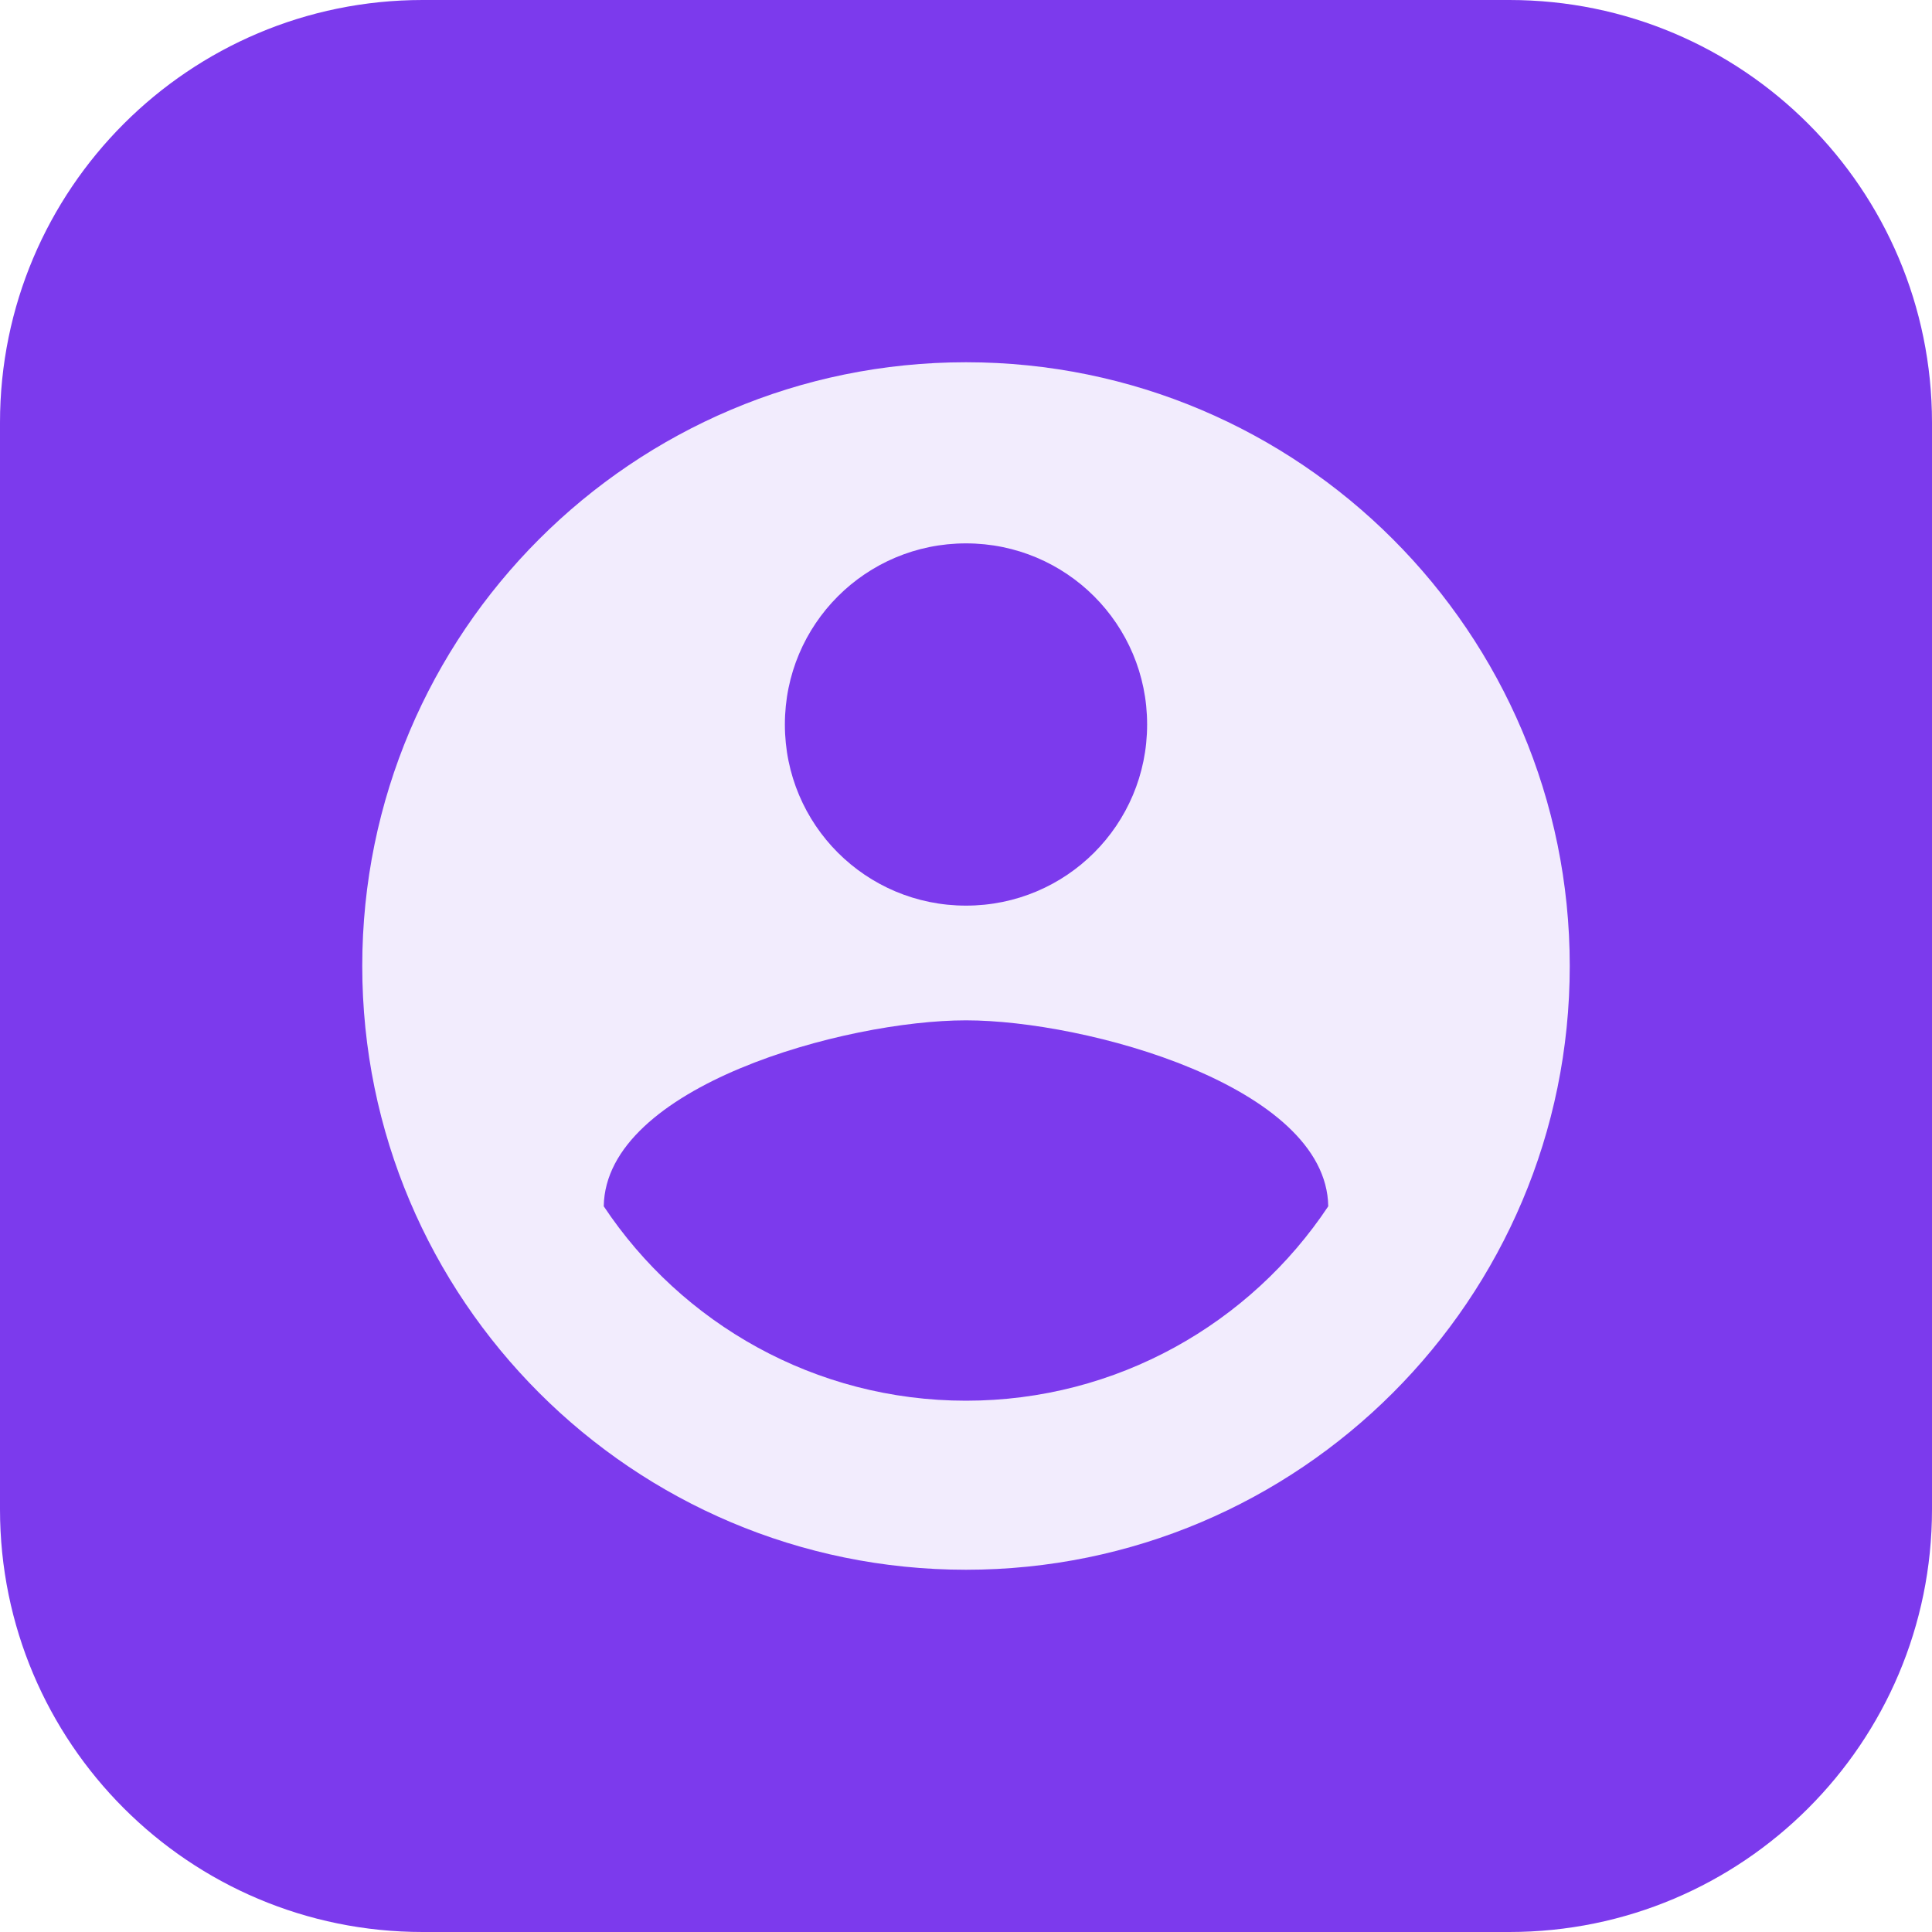
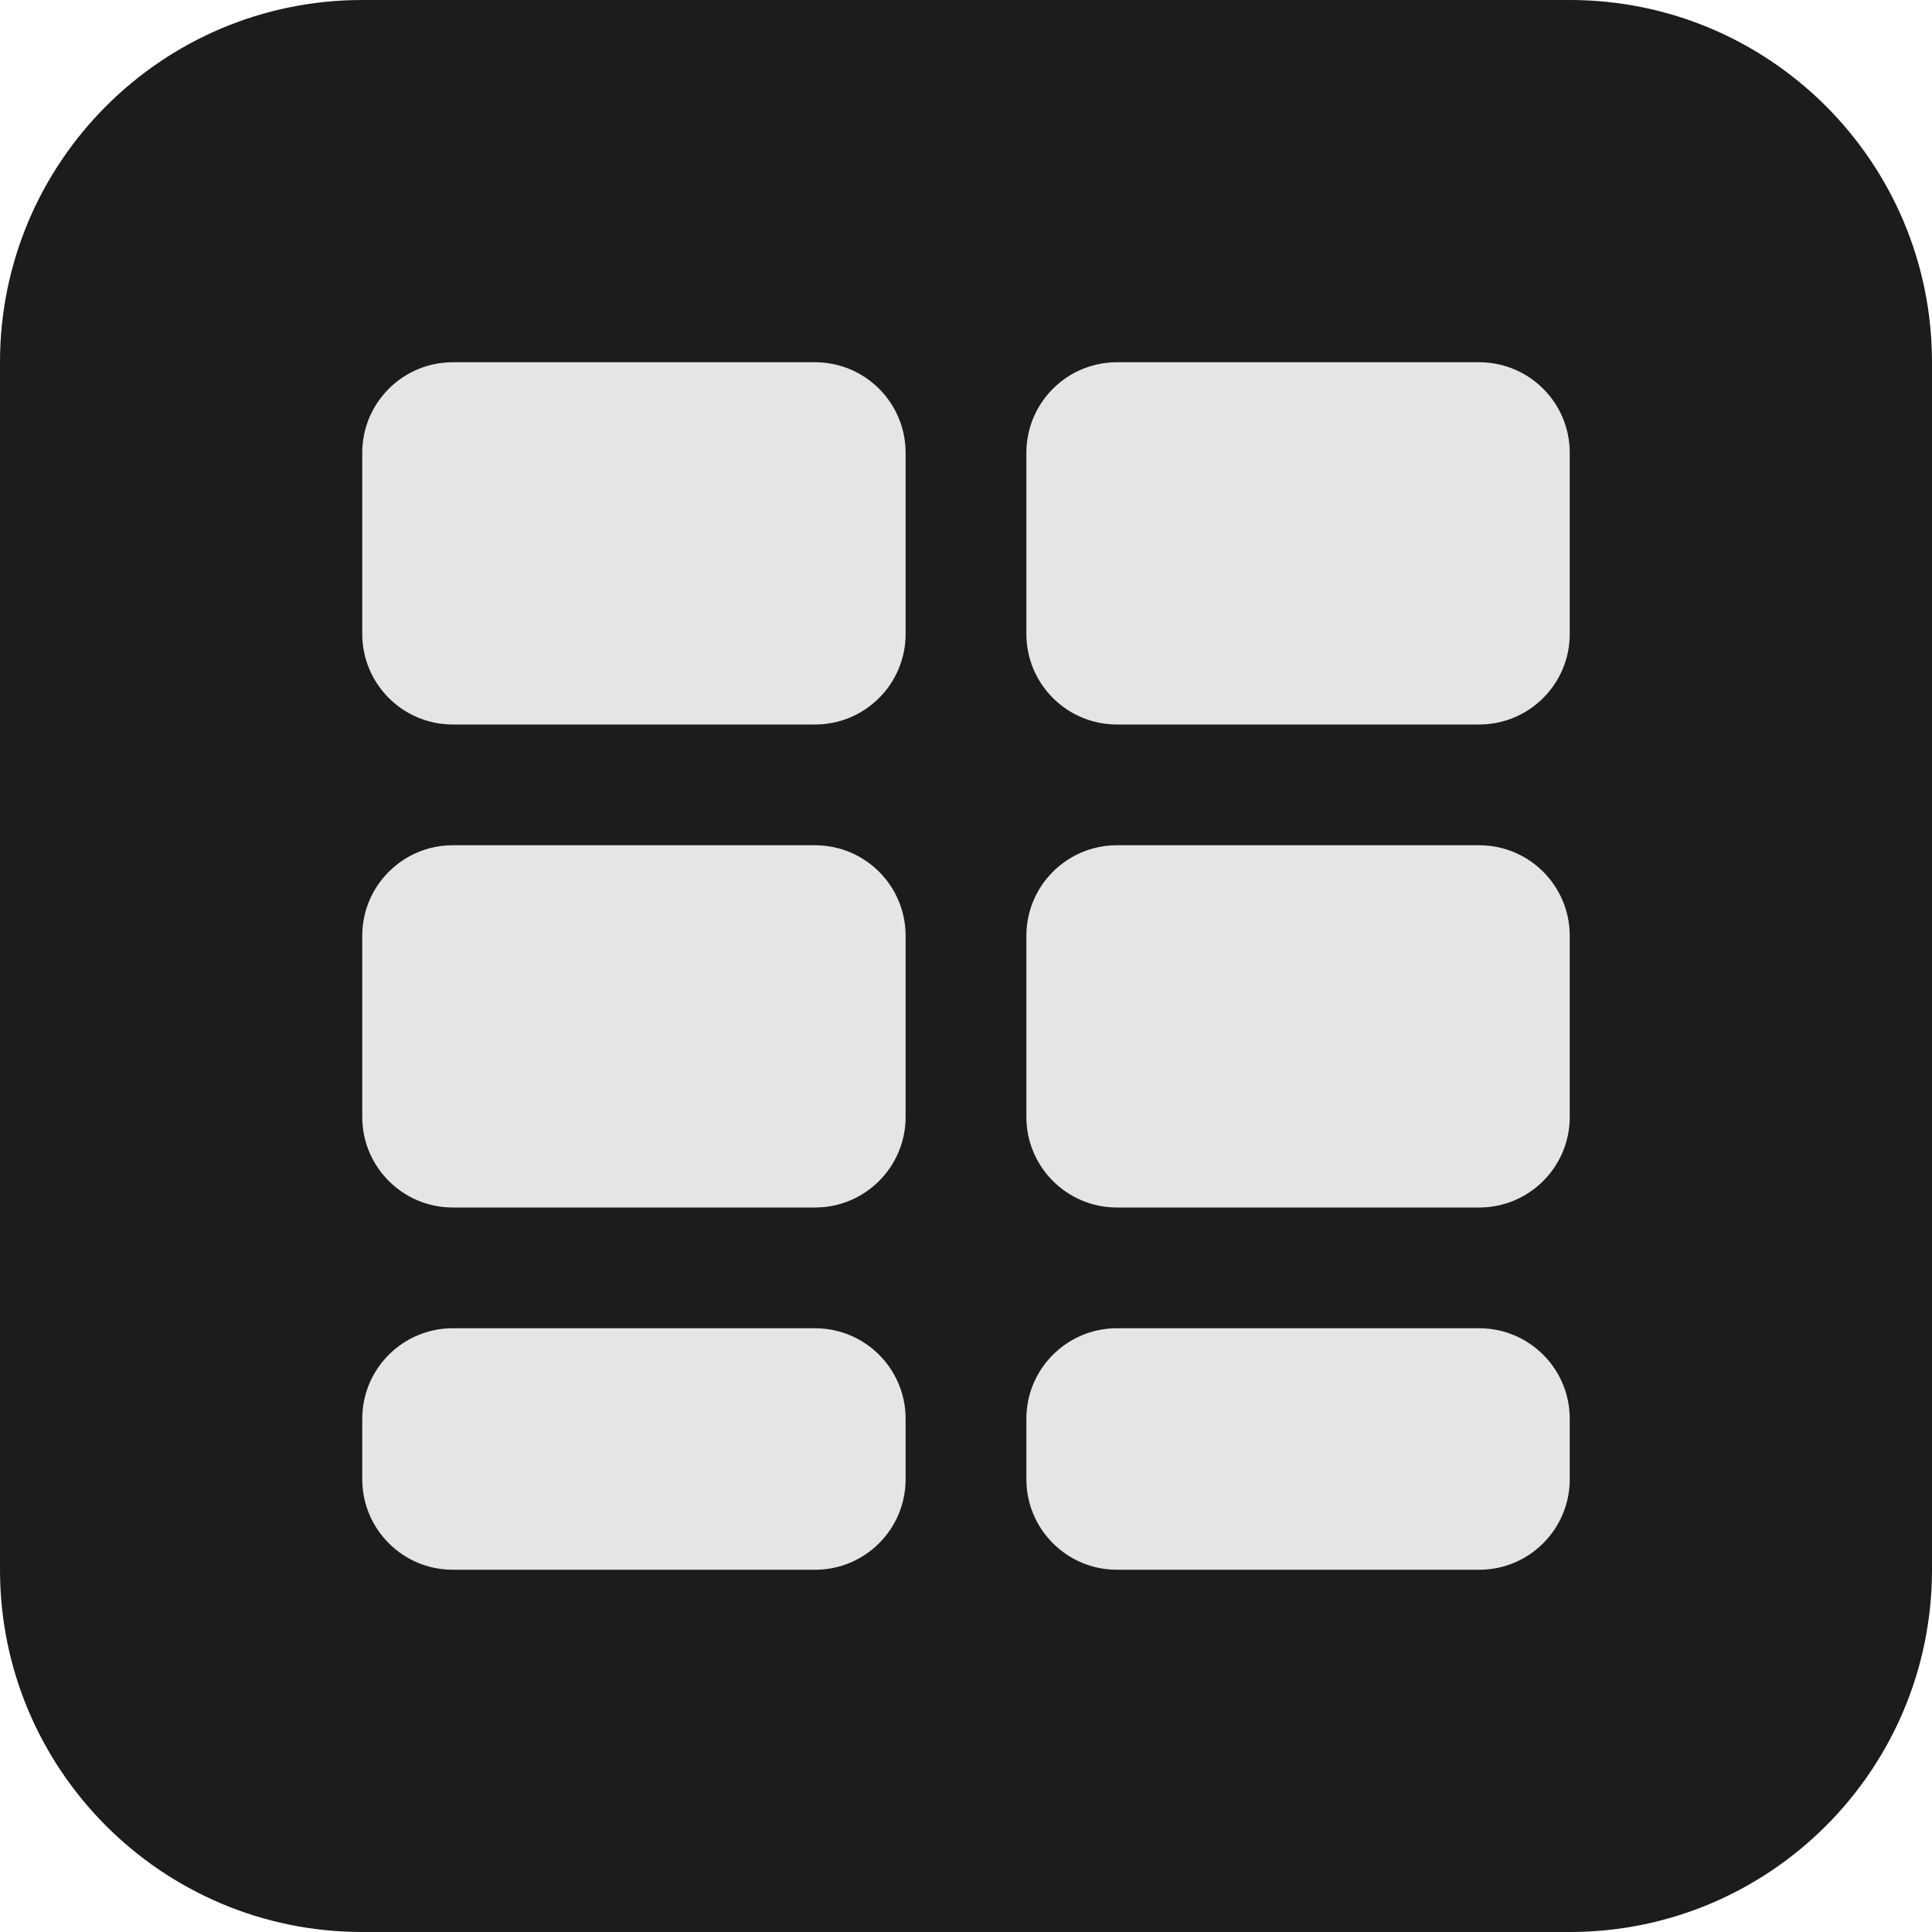
<svg xmlns="http://www.w3.org/2000/svg" viewBox="0 0 32 32" fill="none">
-   <rect width="32" height="32" rx="7" fill="#7C3AED" />
-   <path d="M16 6C10.48 6 6 10.48 6 16s4.48 10 10 10 10-4.48 10-10S21.52 6 16 6zm0 3c1.66 0 3 1.34 3 3s-1.34 3-3 3-3-1.34-3-3 1.34-3 3-3zm0 14.2c-2.5 0-4.71-1.28-6-3.22.03-1.99 4-3.08 6-3.08 1.99 0 5.97 1.09 6 3.08-1.29 1.94-3.5 3.22-6 3.22z" fill="rgba(255,255,255,0.9)" />
+   <rect width="32" height="32" rx="6" fill="#1C1C1E" />
+   <rect x="6" y="6" width="9" height="6" rx="1.5" fill="#E5E5E5" />
+   <rect x="17" y="6" width="9" height="6" rx="1.5" fill="#E5E5E5" />
+   <rect x="6" y="14" width="9" height="6" rx="1.5" fill="#E5E5E5" />
+   <rect x="17" y="14" width="9" height="6" rx="1.5" fill="#E5E5E5" />
+   <rect x="6" y="22" width="9" height="4" rx="1.5" fill="#E5E5E5" />
+   <rect x="17" y="22" width="9" height="4" rx="1.5" fill="#E5E5E5" />
</svg>
